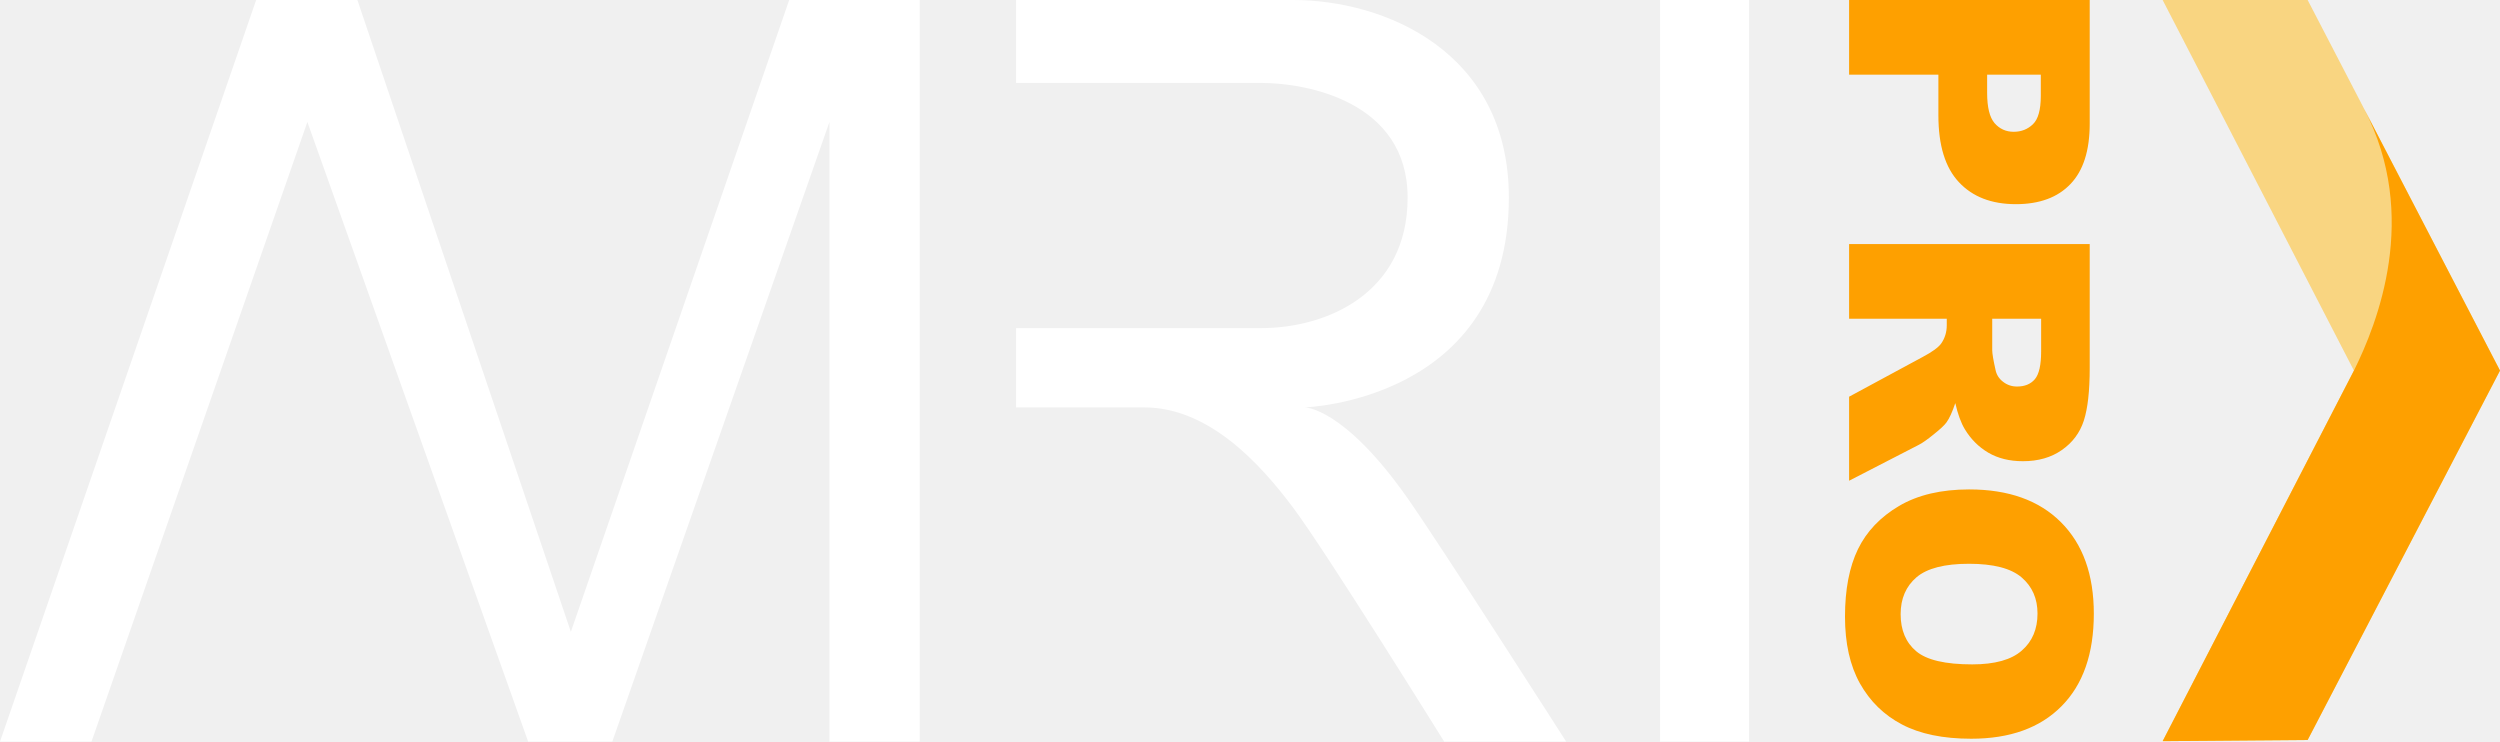
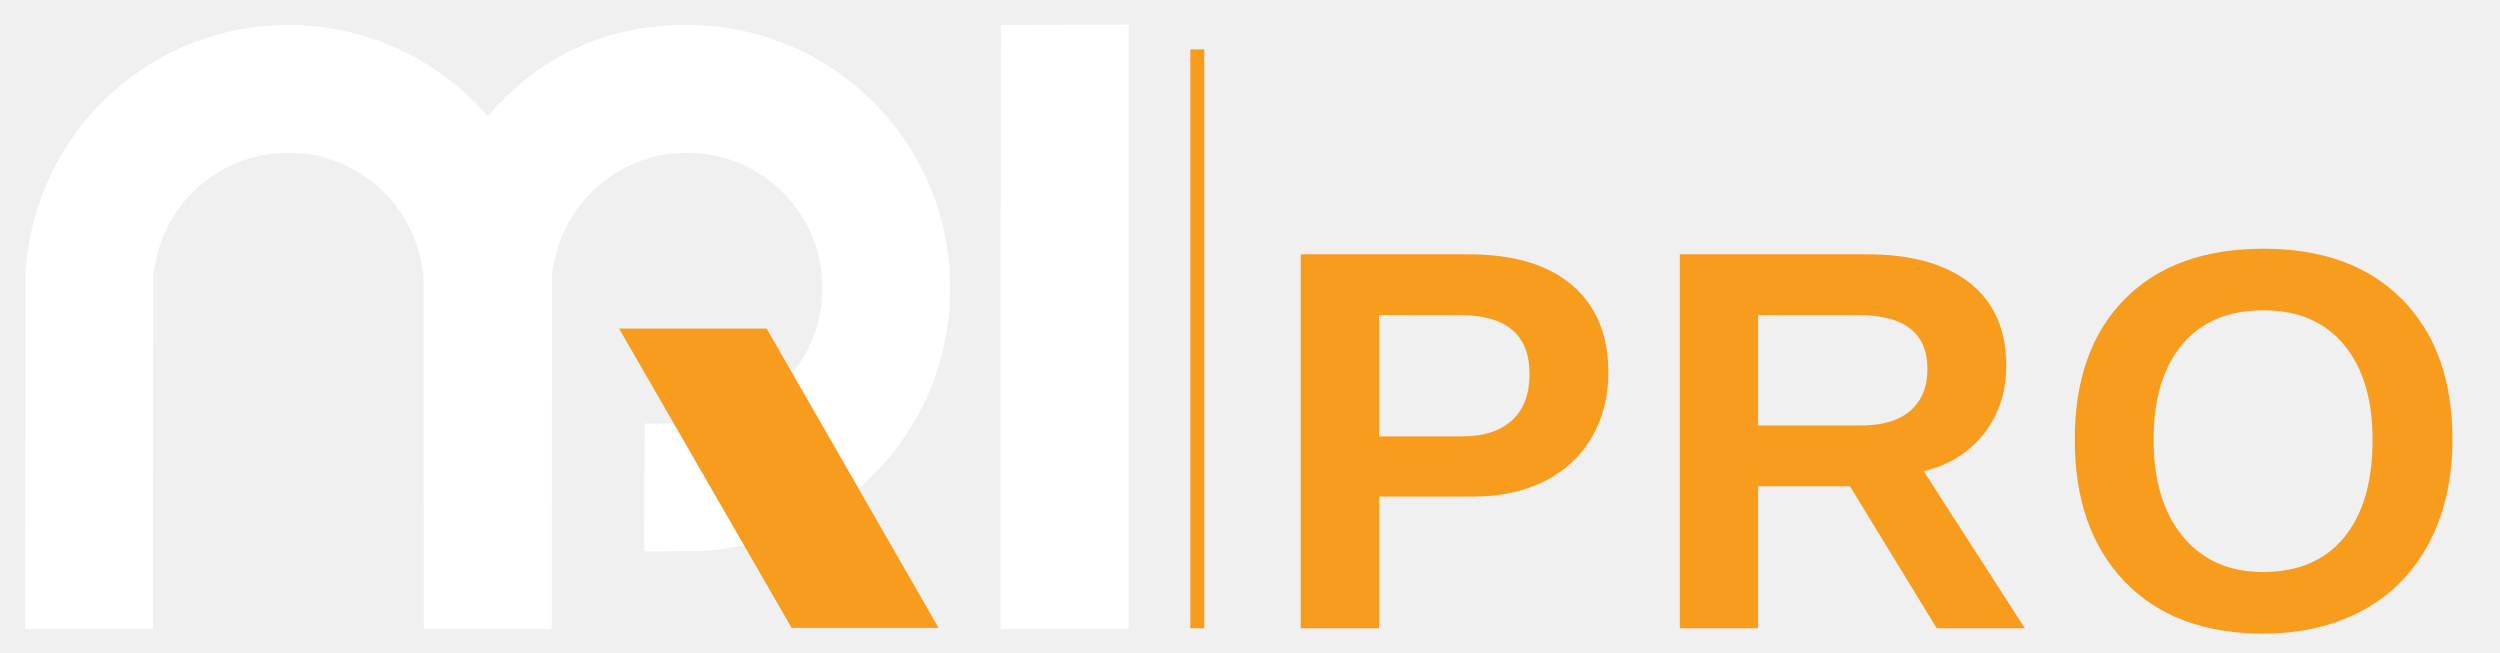
- <svg xmlns="http://www.w3.org/2000/svg" height="167.516" id="svg2" viewBox="0 0 564.697 167.516" width="564.697" xml:space="preserve">
-   <defs id="defs6" />
-   <g id="g10" transform="matrix(1.333333,0,0,-1.333333,0,167.516)">
-     <path d="m 281.227,0 h 15.085 V 125.637 H 281.227 Z" id="path12" style="fill:#FFFFFF;fill-opacity:1;fill-rule:evenodd;stroke:none" />
-     <path d="M 0,0 43.395,125.637 H 60.546 L 96.708,18.598 133.696,125.637 h 22.111 V 0 H 140.516 V 104.973 L 103.734,0 H 89.475 L 52.073,104.973 15.498,0 Z" id="path14" style="fill:#FFFFFF;fill-opacity:1;fill-rule:evenodd;stroke:none" />
-     <path d="m 172.132,125.637 h 46.907 c 15.498,0 36.575,-8.678 36.575,-33.475 0,-34.5 -34.606,-35.542 -34.606,-35.542 0,0 6.558,0.116 17.455,-15.392 C 243.836,33.582 265.326,0 265.326,0 h -20.664 c 0,0 -20.044,32.236 -25.623,39.675 -5.579,7.439 -14.258,16.945 -25.21,16.945 h -21.697 v 13.432 h 41.534 c 10.952,0 24.797,5.786 24.797,22.111 0,16.324 -17.151,19.424 -24.797,19.424 h -41.534 z" id="path16" style="fill:#FFFFFF;fill-opacity:1;fill-rule:evenodd;stroke:none" />
-     <g id="g18" transform="rotate(-90,709.2595,118.3175)">
-       <g id="g20" transform="translate(697.824,-277.687)">
-         <g id="text24" style="font-variant:normal;font-weight:900;font-size:56.944px;font-family:Arial;-inkscape-font-specification:Arial-Black;writing-mode:lr-tb;fill:#fea000;fill-opacity:1;fill-rule:nonzero;stroke:none" transform="scale(1,-1)">
-           <path d="M 4.115,-40.762 H 25.052 q 6.84,0 10.232,3.253 3.42,3.253 3.42,9.259 0,6.173 -3.726,9.648 -3.698,3.476 -11.317,3.476 H 16.766 V 0 H 4.115 Z m 12.651,17.378 h 3.086 q 3.642,0 5.116,-1.251 1.474,-1.279 1.474,-3.253 0,-1.919 -1.279,-3.253 -1.279,-1.335 -4.81,-1.335 h -3.587 z" id="path30" style="font-style:normal;font-variant:normal;font-weight:bold;font-stretch:normal;font-family:'Arial Black';-inkscape-font-specification:'Arial Black,  Bold'" />
-           <path d="m 45.463,0 v -40.762 h 20.993 q 5.839,0 8.925,1.001 3.086,1.001 4.977,3.726 1.891,2.697 1.891,6.59 0,3.392 -1.446,5.867 -1.446,2.447 -3.976,3.976 -1.613,0.973 -4.421,1.613 2.252,0.751 3.281,1.501 0.695,0.5 2.002,2.141 1.335,1.64 1.78,2.53 L 85.557,0 h -14.236 l -6.729,-12.457 q -1.279,-2.419 -2.28,-3.142 -1.362,-0.945 -3.086,-0.945 H 58.114 V 0 Z m 12.651,-24.246 h 5.311 q 0.862,0 3.337,-0.556 1.251,-0.25 2.03,-1.279 0.806,-1.029 0.806,-2.363 0,-1.974 -1.251,-3.031 -1.251,-1.057 -4.699,-1.057 h -5.533 z" id="path32" style="font-style:normal;font-variant:normal;font-weight:bold;font-stretch:normal;font-family:'Arial Black';-inkscape-font-specification:'Arial Black,  Bold'" />
-           <path d="m 87.029,-20.353 q 0,-9.982 5.561,-15.543 5.561,-5.561 15.487,-5.561 10.177,0 15.682,5.478 5.505,5.45 5.505,15.293 0,7.146 -2.419,11.734 -2.391,4.56 -6.951,7.118 -4.532,2.53 -11.317,2.53 -6.896,0 -11.428,-2.197 -4.504,-2.197 -7.313,-6.951 -2.808,-4.755 -2.808,-11.9 z m 12.596,0.056 q 0,6.173 2.28,8.87 2.308,2.697 6.256,2.697 4.06,0 6.284,-2.641 2.224,-2.641 2.224,-9.481 0,-5.756 -2.336,-8.397 -2.308,-2.669 -6.284,-2.669 -3.809,0 -6.117,2.697 -2.308,2.697 -2.308,8.925 z" id="path34" style="font-style:normal;font-variant:normal;font-weight:bold;font-stretch:normal;font-family:'Arial Black';-inkscape-font-specification:'Arial Black,  Bold'" />
-         </g>
-       </g>
-     </g>
-     <path d="m 366.37,0.077 24.566,0.201 32.587,62.58 -32.587,62.78 H 366.37 l 32.408,-62.78 z" id="path26" style="fill:#f9d581;fill-opacity:1;fill-rule:evenodd;stroke:none" />
-     <path d="m 366.37,0.077 24.566,0.201 32.587,62.58 -23.002,44.291 c 9.459,-18.14 2.227,-36.307 -1.743,-44.291 z" id="path28" style="fill:#fea000;fill-opacity:1;fill-rule:evenodd;stroke:none" />
+ <svg xmlns="http://www.w3.org/2000/svg" viewBox="44 40 6076.124 1587">
+   <g transform="translate(0 0) scale(1)">
+     <path fill="#FFFFFF" fill-rule="evenodd" d="M105.3 1134.8L105.6 700.5L107.3 683.5C118.6 573.0 152.2 476.9 210.4 388.5C345.1 184.3 582.5 75.2 826.0 105.6C973.3 124.0 1112.2 195.4 1213.5 304.9L1229.5 322.2L1232.9 318.3C1317.1 223.6 1407.6 163.1 1515.5 129.4C1615.6 98.0 1733.3 91.9 1838.0 112.6C1941.5 133.1 2037.8 178.5 2119.5 245.5C2169.3 286.3 2212.8 334.6 2248.6 389.0C2264.7 413.5 2273.9 429.6 2288.0 458.2C2324.7 532.3 2345.0 607.3 2352.1 694.5C2353.7 713.6 2353.7 767.0 2352.1 786.5C2341.0 925.8 2291.4 1048.2 2202.9 1154.5C2190.0 1169.9 2149.9 1211.2 2137.4 1221.7L2131.4 1226.9L2109.4 1188.7C2097.3 1167.7 2061.0 1104.8 2028.7 1048.9L1970.0 947.2L1978.2 936.2C2011.4 891.9 2033.0 838.3 2040.5 782.0C2042.8 764.7 2043.5 732.8 2042.1 714.6C2035.7 635.8 2002.2 563.2 1946.5 507.5C1867.8 428.8 1755.8 395.5 1646.2 418.1C1565.5 434.8 1493.1 482.5 1444.5 551.0C1415.3 592.3 1396.7 638.9 1387.8 693.5L1385.5 707.5L1385.3 1138.2L1385.0 1569.0L1229.5 1569.0L1074.0 1569.0L1073.7 1139.8L1073.4 710.5L1071.7 699.0C1067.8 673.0 1063.1 653.3 1056.1 633.0C1018.2 523.0 923.8 440.3 810.0 417.6C785.8 412.7 773.4 411.6 744.5 411.6C715.7 411.6 703.6 412.7 679.5 417.6C598.2 434.1 525.3 481.3 477.2 548.6C446.4 591.8 427.9 637.7 418.8 693.5L416.5 707.5L416.3 1138.2L416.0 1569.0L260.5 1569.0L105.0 1569.0L105.3 1134.8ZM2476.2 834.8L2476.5 100.5L2631.8 100.2L2787.0 100.0L2787.0 834.5L2787.0 1569.0L2631.5 1569.0L2476.0 1569.0L2476.2 834.8ZM1610.2 1224.8L1610.5 1069.5L1646.0 1069.2L1681.5 1069.0L1682.6 1070.7C1683.2 1071.7 1698.1 1097.5 1715.7 1128.0C1733.3 1158.5 1771.2 1224.1 1799.9 1273.8C1828.5 1323.5 1852.0 1364.5 1852.0 1364.9C1852.0 1365.9 1827.8 1370.4 1806.4 1373.5C1769.4 1378.8 1760.4 1379.3 1682.7 1379.7L1610.0 1380.2L1610.2 1224.8Z" />
+     <path fill="#F89C1D" d="M1548.7 838.7 L1907.3 838.7 L2325.2 1566.0 L1968.0 1566.0 Z" />
+   </g>
+   <rect x="2937" y="160" width="34" height="1407" fill="#F89C1D" />
+   <g fill="#F89C1D">
+     <path transform="translate(3117.0 1567.0) scale(0.6451 -0.6451)" d="M1296 963Q1296 827 1234.0 720.0Q1172 613 1056.5 554.5Q941 496 782 496H432V0H137V1409H770Q1023 1409 1159.5 1292.5Q1296 1176 1296 963ZM999 958Q999 1180 737 1180H432V723H745Q867 723 933.0 783.5Q999 844 999 958Z" />
+     <path transform="translate(4038.3 1567.0) scale(0.6451 -0.6451)" d="M1105 0 778 535H432V0H137V1409H841Q1093 1409 1230.0 1300.5Q1367 1192 1367 989Q1367 841 1283.0 733.5Q1199 626 1056 592L1437 0ZM1070 977Q1070 1180 810 1180H432V764H818Q942 764 1006.0 820.0Q1070 876 1070 977Z" />
+     <path transform="translate(5032.4 1567.0) scale(0.6451 -0.6451)" d="M1507 711Q1507 491 1420.0 324.0Q1333 157 1171.0 68.5Q1009 -20 793 -20Q461 -20 272.5 175.5Q84 371 84 711Q84 1050 272.0 1240.0Q460 1430 795 1430Q1130 1430 1318.5 1238.0Q1507 1046 1507 711ZM1206 711Q1206 939 1098.0 1068.5Q990 1198 795 1198Q597 1198 489.0 1069.5Q381 941 381 711Q381 479 491.5 345.5Q602 212 793 212Q991 212 1098.5 342.0Q1206 472 1206 711Z" />
  </g>
</svg>
